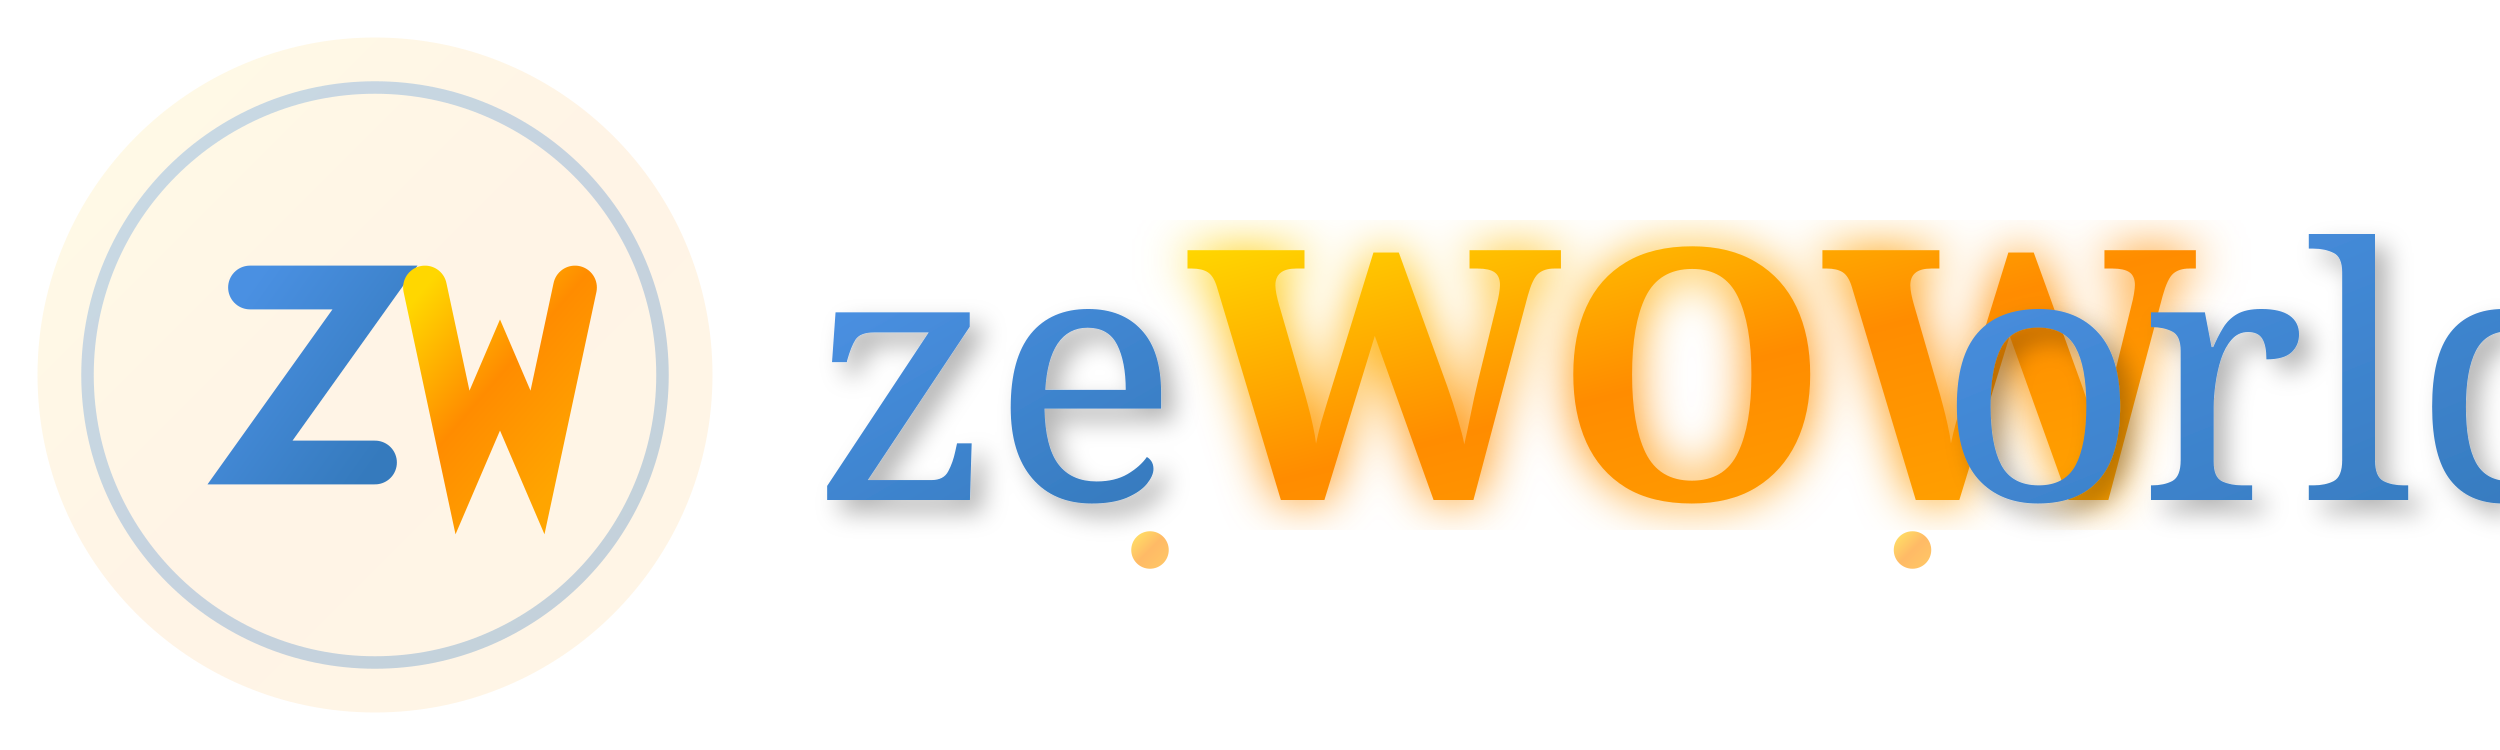
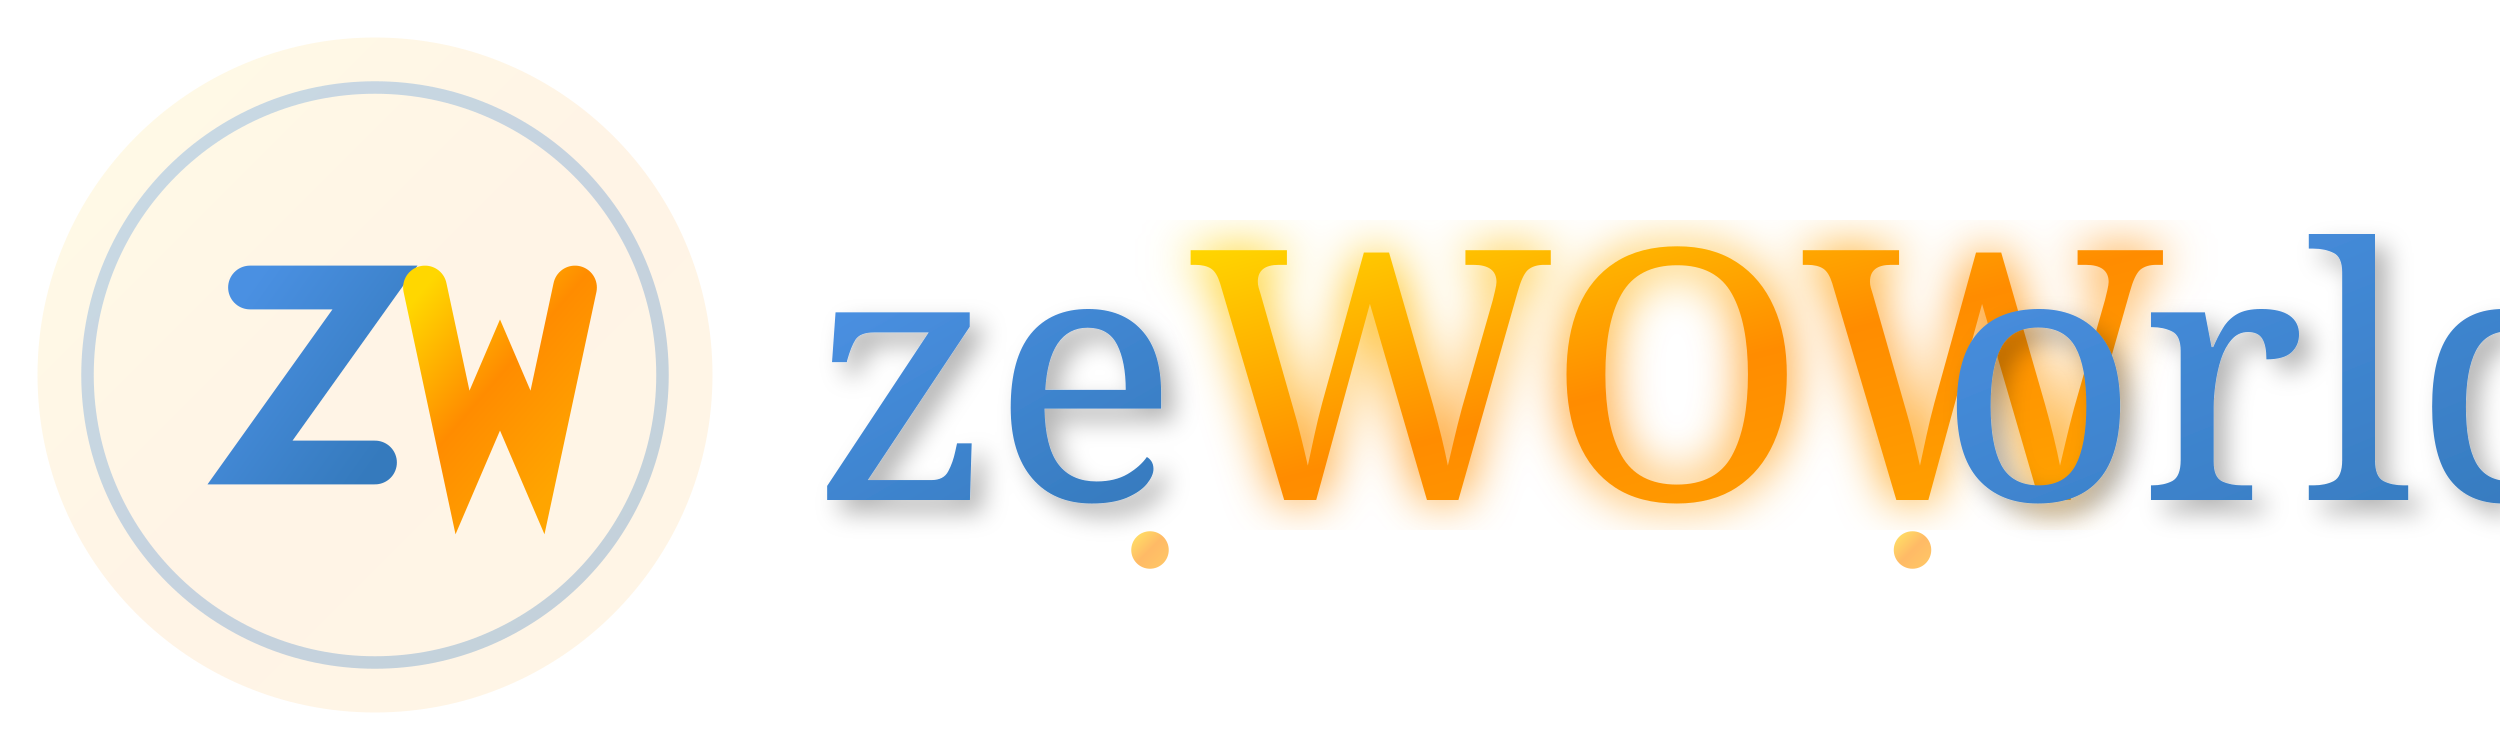
<svg xmlns="http://www.w3.org/2000/svg" width="200" height="60" viewBox="0 0 200 60">
  <defs>
    <linearGradient id="wowGradient" x1="0%" y1="0%" x2="100%" y2="100%">
      <stop offset="0%" style="stop-color:#FFD700;stop-opacity:1" />
      <stop offset="50%" style="stop-color:#FF8C00;stop-opacity:1" />
      <stop offset="100%" style="stop-color:#FFA500;stop-opacity:1" />
    </linearGradient>
    <linearGradient id="textGradient" x1="0%" y1="0%" x2="100%" y2="100%">
      <stop offset="0%" style="stop-color:#4A90E2;stop-opacity:1" />
      <stop offset="100%" style="stop-color:#357ABD;stop-opacity:1" />
    </linearGradient>
    <filter id="glow">
      <feGaussianBlur stdDeviation="2" result="coloredBlur" />
      <feMerge>
        <feMergeNode in="coloredBlur" />
        <feMergeNode in="SourceGraphic" />
      </feMerge>
    </filter>
    <filter id="dropshadow" x="-20%" y="-20%" width="140%" height="140%">
      <feDropShadow dx="1" dy="1" stdDeviation="1" flood-color="#000" flood-opacity="0.3" />
    </filter>
  </defs>
  <circle cx="30" cy="30" r="26" fill="url(#wowGradient)" opacity="0.1" stroke="url(#wowGradient)" stroke-width="2" />
  <circle cx="30" cy="30" r="23" fill="none" stroke="url(#textGradient)" stroke-width="1" opacity="0.3" />
  <g transform="translate(15, 15)">
    <path d="M5 8 L15 8 L5 22 L15 22" stroke="url(#textGradient)" stroke-width="3.5" fill="none" stroke-linecap="round" />
    <path d="M19 8 L22 22 L25 15 L28 22 L31 8" stroke="url(#wowGradient)" stroke-width="3.5" fill="none" stroke-linecap="round" />
  </g>
  <text x="65" y="40" font-family="'Cormorant Garamond', serif" font-size="28" font-weight="400" fill="url(#textGradient)" filter="url(#dropshadow)">ze</text>
-   <text x="95" y="40" font-family="'Cormorant Garamond', serif" font-size="28" font-weight="700" fill="url(#wowGradient)" filter="url(#glow)">WOW</text>
+   <text x="95" y="40" font-family="'Cormorant Garamond', serif" font-size="28" font-weight="400" fill="url(#wowGradient)" filter="url(#glow)">WOW</text>
  <text x="155" y="40" font-family="'Cormorant Garamond', serif" font-size="28" font-weight="400" fill="url(#textGradient)" filter="url(#dropshadow)">orld</text>
  <path d="M95 44 L150 44" stroke="url(#wowGradient)" stroke-width="2" opacity="0.8" stroke-linecap="round" />
  <circle cx="92" cy="44" r="1.5" fill="url(#wowGradient)" opacity="0.6" />
  <circle cx="153" cy="44" r="1.5" fill="url(#wowGradient)" opacity="0.6" />
</svg>
